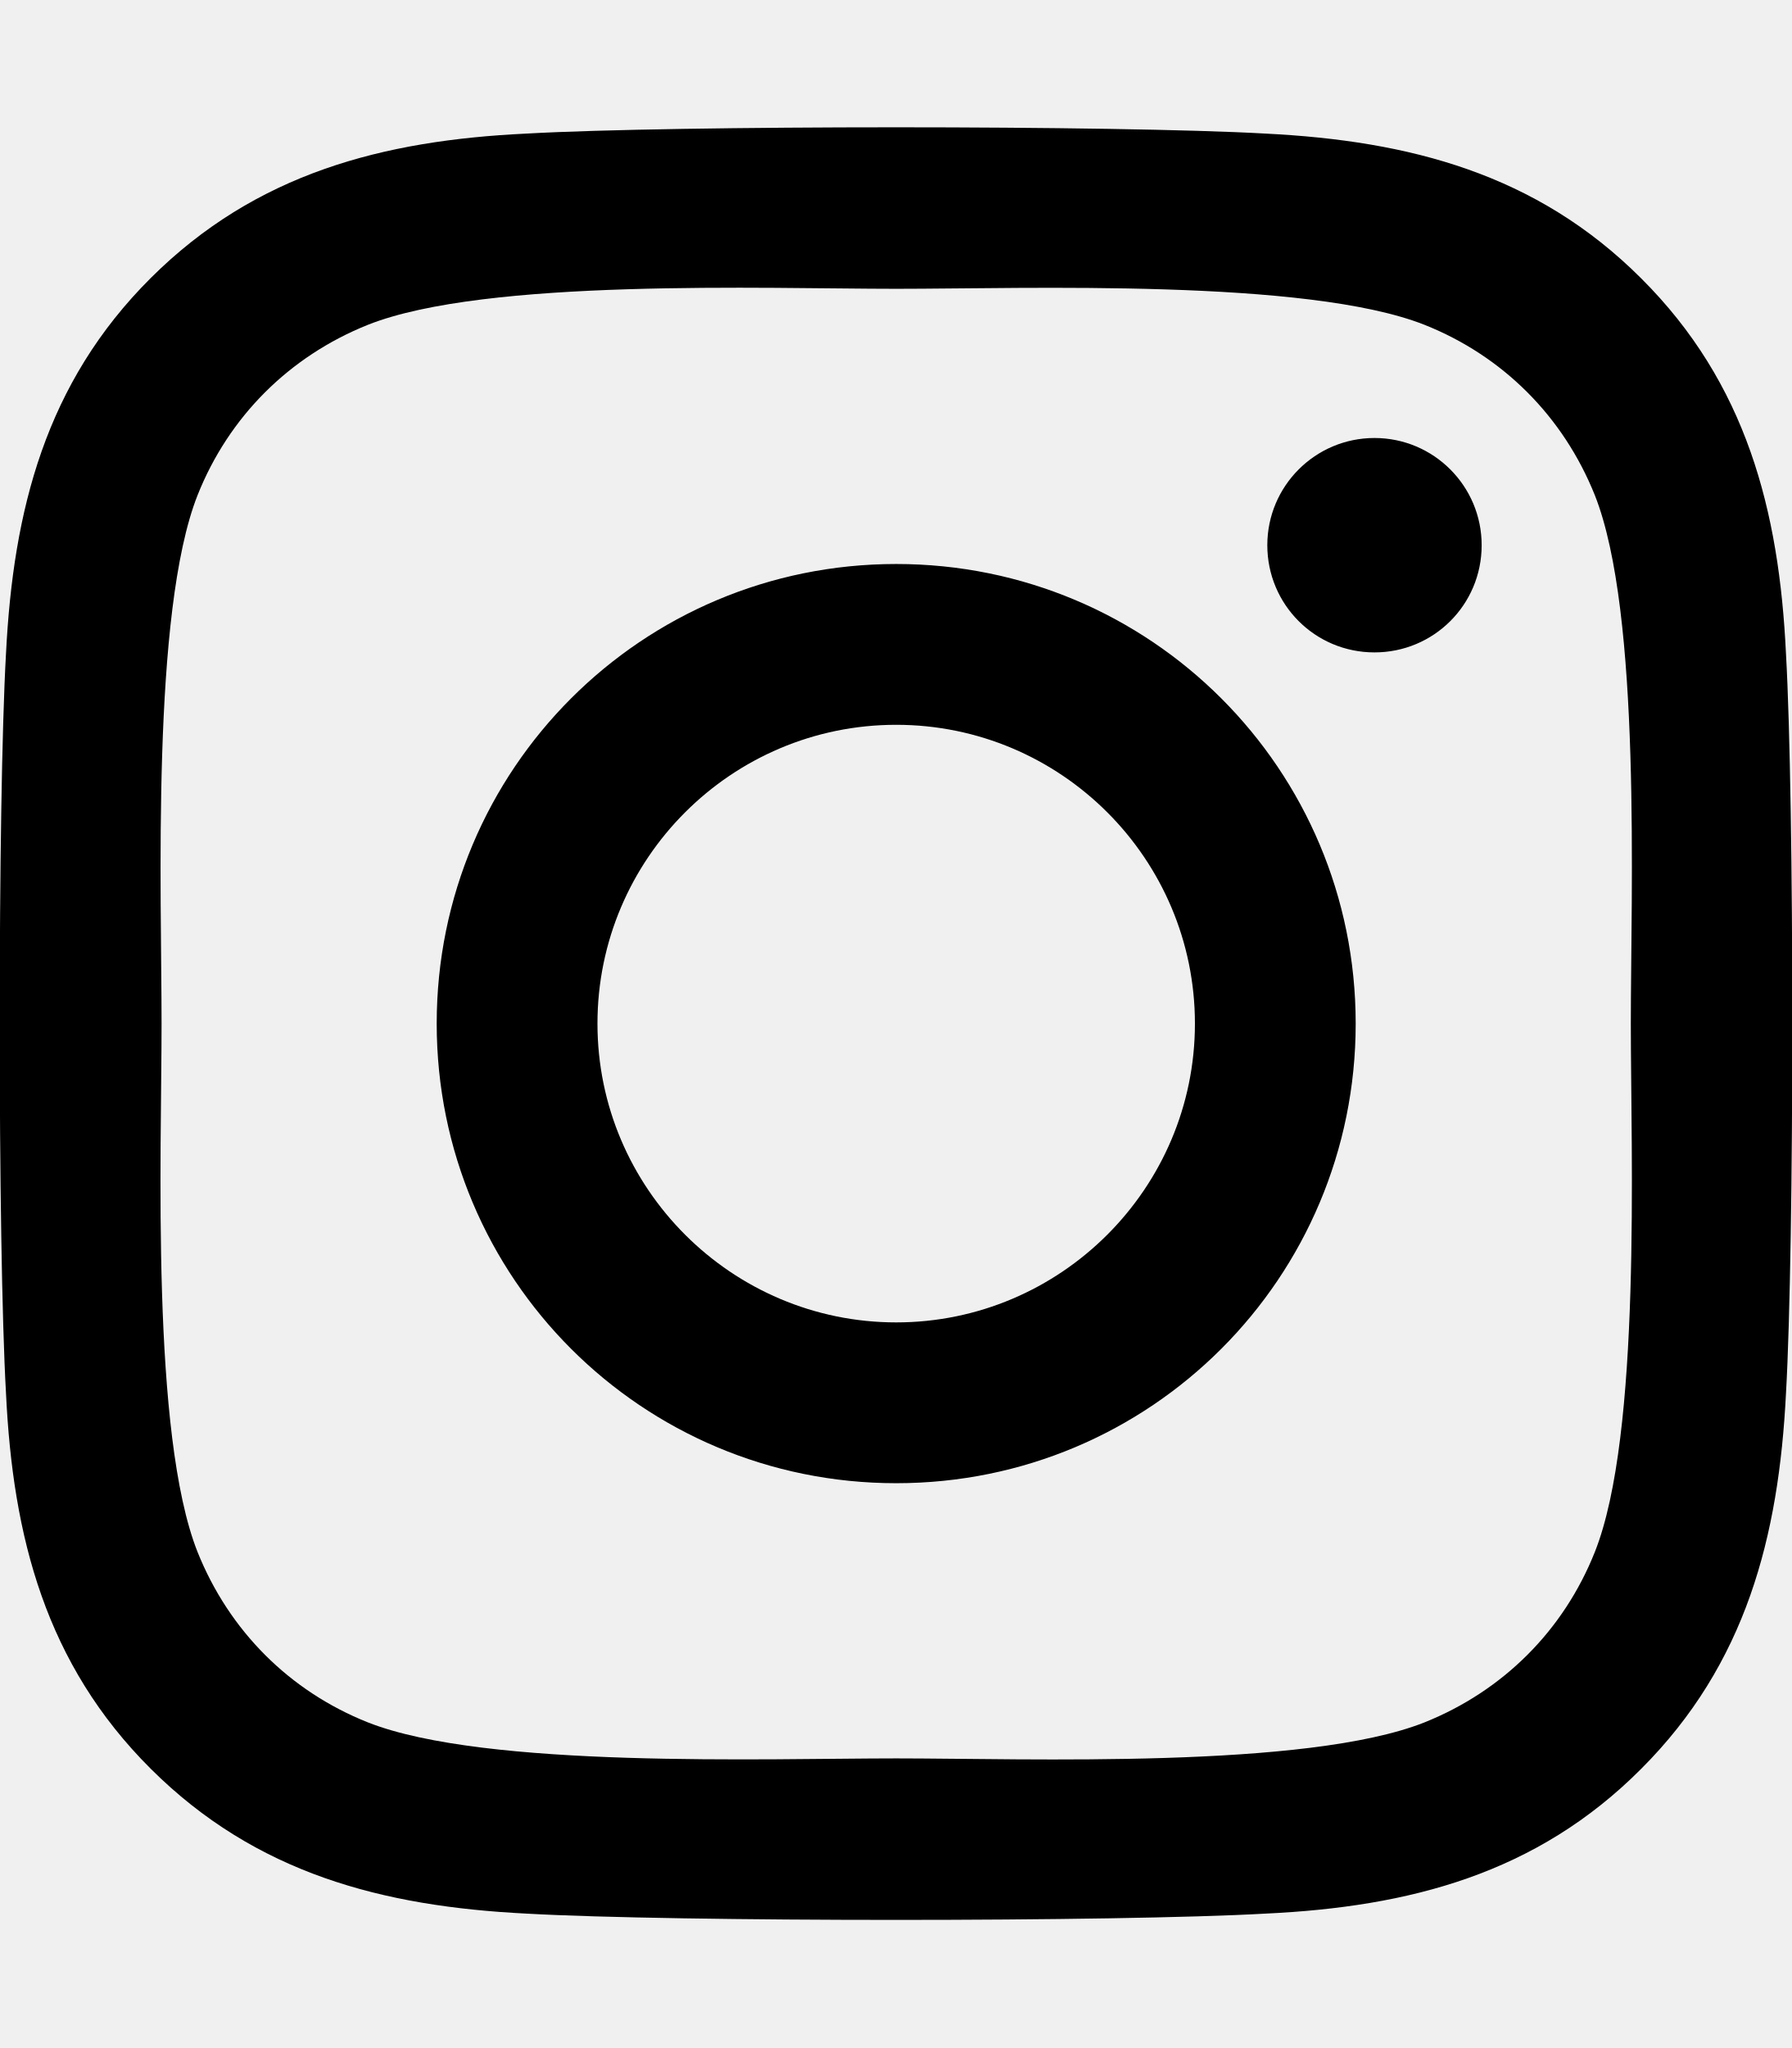
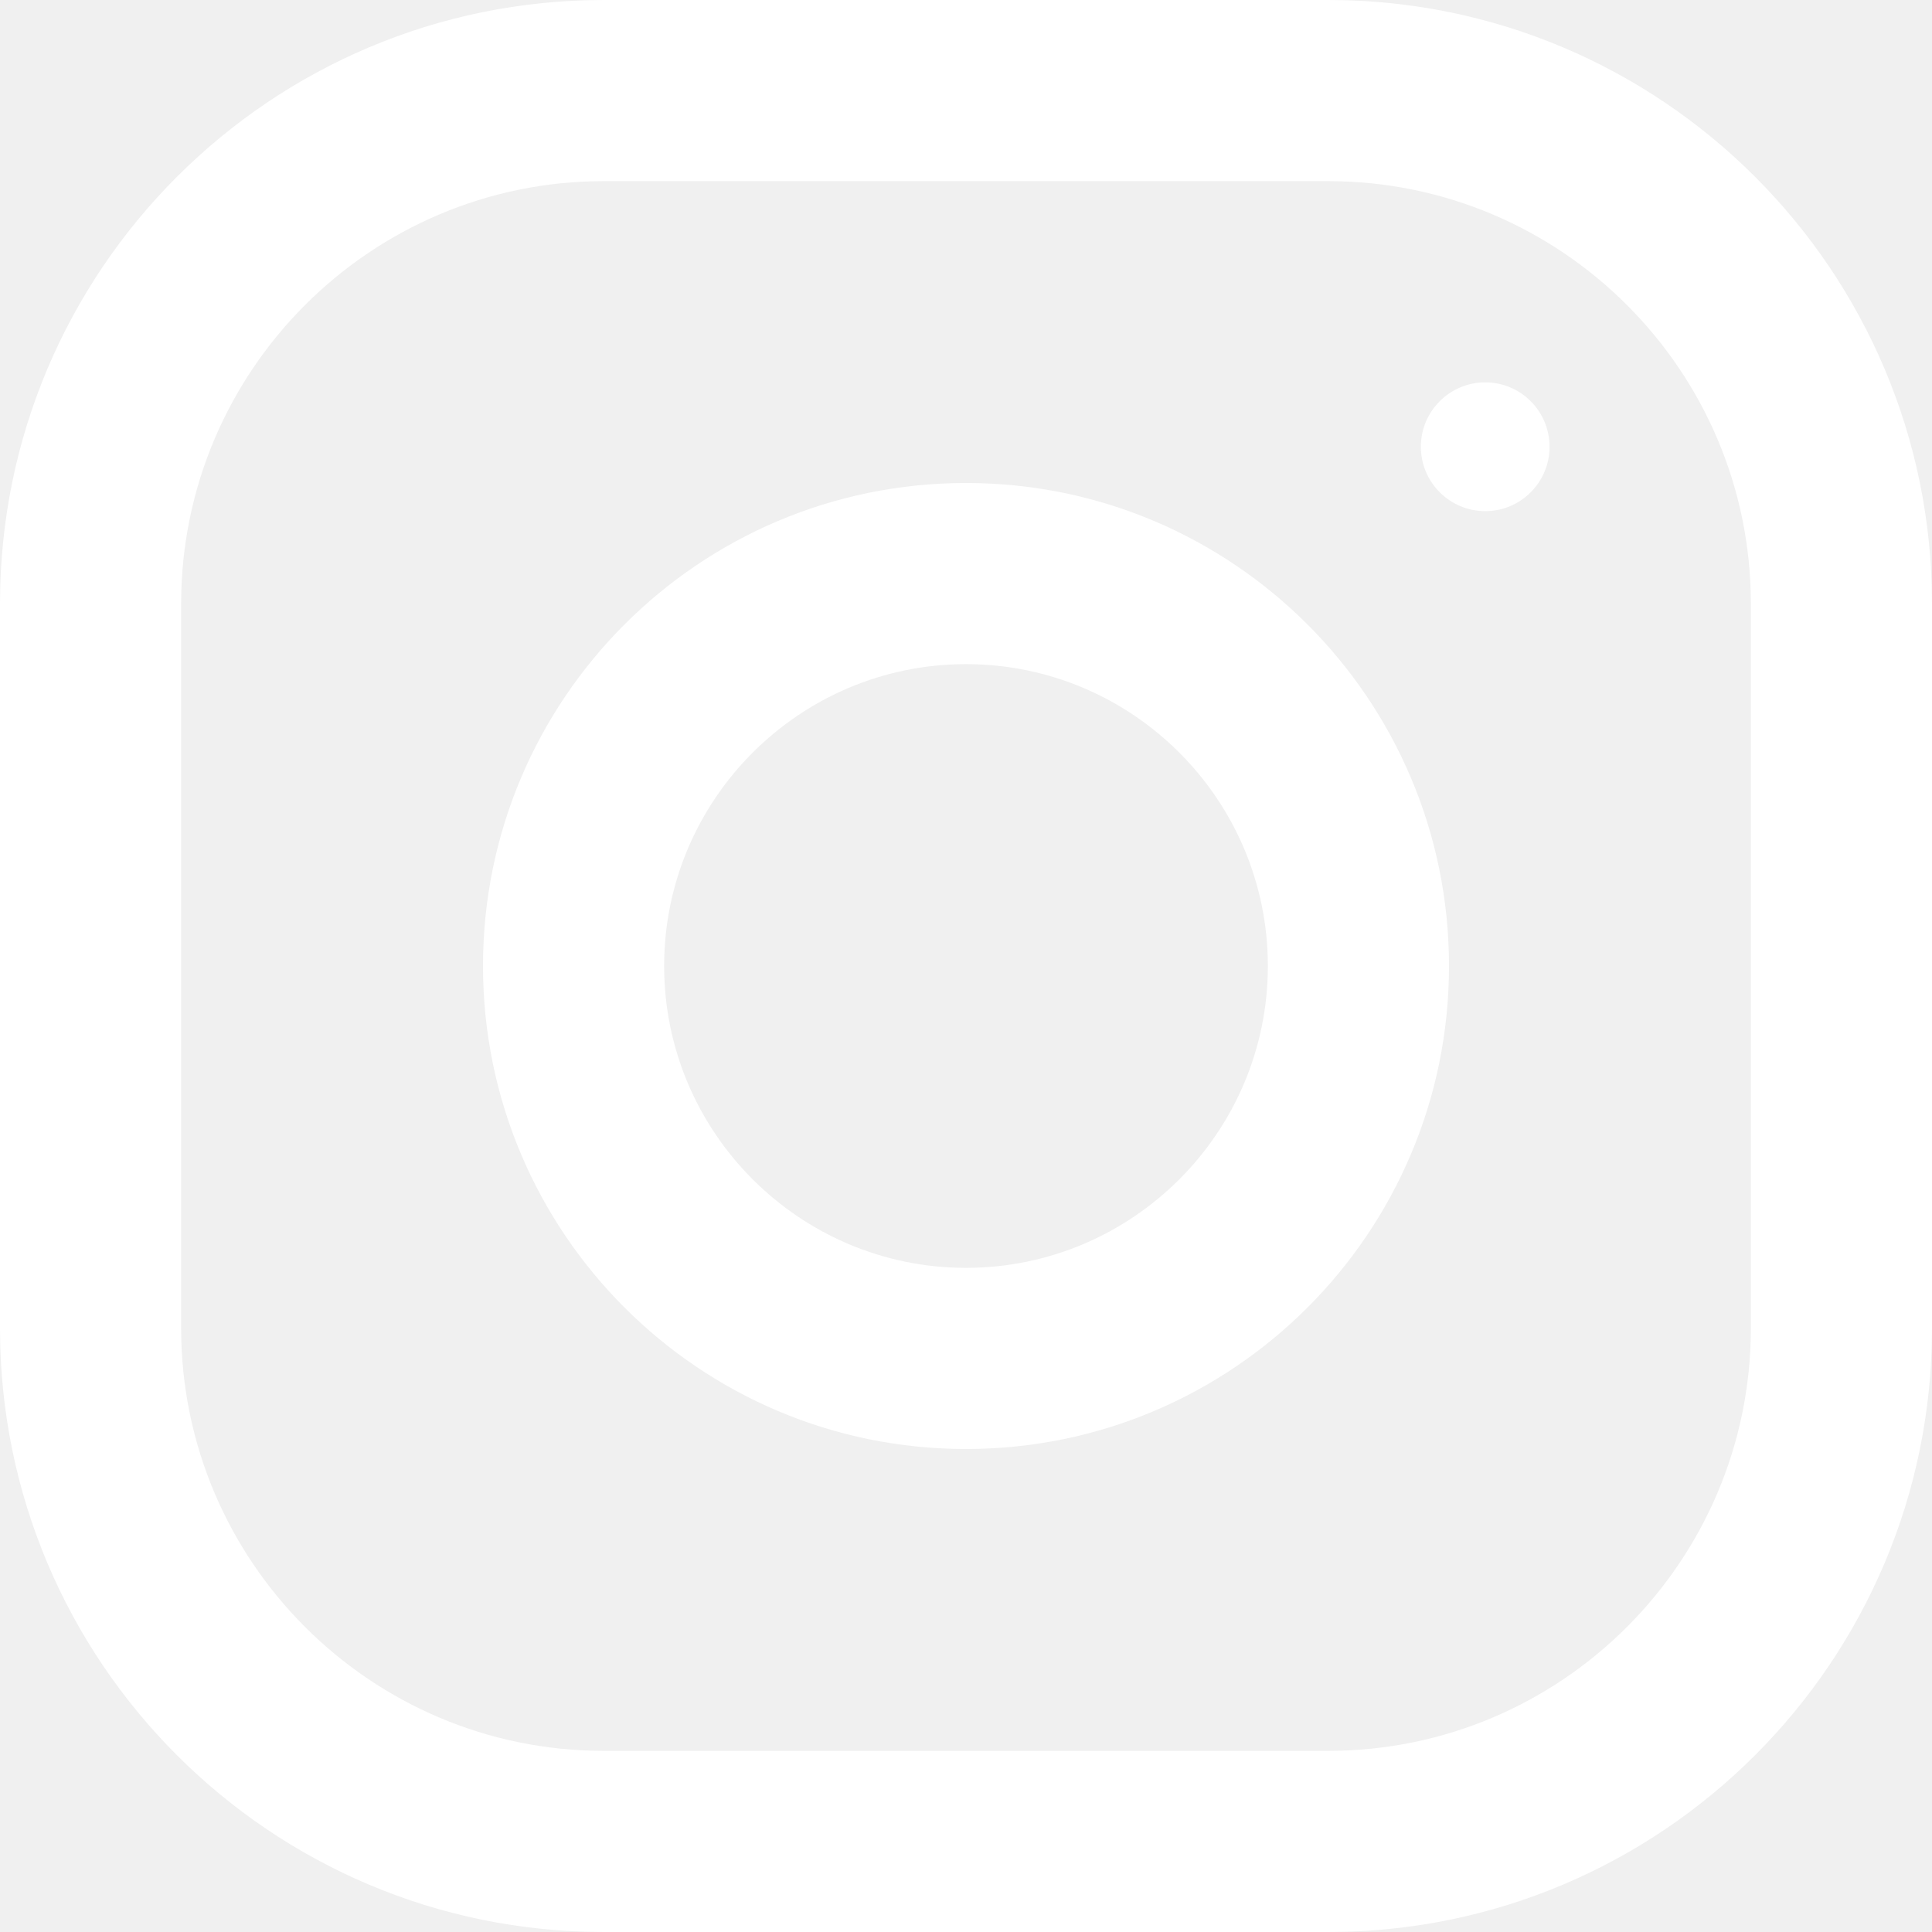
- <svg xmlns="http://www.w3.org/2000/svg" aria-hidden="true" focusable="false" data-prefix="fab" data-icon="instagram" class="svg-inline--fa fa-instagram fa-w-14" role="img" viewBox="0 0 448 512">
-   <path fill="currentColor" d="M224.1 141c-63.6 0-114.9 51.3-114.9 114.9s51.3 114.9 114.9 114.9S339 319.5 339 255.9 287.7 141 224.1 141zm0 189.6c-41.1 0-74.7-33.5-74.7-74.7s33.5-74.7 74.7-74.7 74.7 33.5 74.7 74.7-33.6 74.7-74.7 74.7zm146.4-194.3c0 14.9-12 26.8-26.8 26.8-14.9 0-26.8-12-26.8-26.8s12-26.8 26.8-26.8 26.8 12 26.8 26.8zm76.1 27.2c-1.7-35.9-9.9-67.7-36.2-93.9-26.2-26.2-58-34.4-93.9-36.2-37-2.1-147.9-2.1-184.9 0-35.8 1.7-67.6 9.9-93.9 36.1s-34.4 58-36.2 93.9c-2.1 37-2.1 147.9 0 184.9 1.7 35.9 9.9 67.7 36.2 93.9s58 34.4 93.9 36.2c37 2.1 147.9 2.1 184.9 0 35.9-1.7 67.7-9.9 93.9-36.2 26.2-26.2 34.4-58 36.2-93.9 2.1-37 2.1-147.8 0-184.8zM398.8 388c-7.8 19.6-22.9 34.7-42.6 42.6-29.5 11.7-99.5 9-132.1 9s-102.7 2.6-132.1-9c-19.6-7.8-34.7-22.9-42.6-42.6-11.7-29.5-9-99.5-9-132.1s-2.6-102.7 9-132.1c7.8-19.6 22.9-34.7 42.6-42.6 29.5-11.7 99.5-9 132.1-9s102.7-2.6 132.1 9c19.6 7.8 34.7 22.9 42.6 42.6 11.7 29.5 9 99.5 9 132.1s2.7 102.7-9 132.1z" />
+ <svg xmlns="http://www.w3.org/2000/svg" width="21" height="21" viewBox="0 0 21 21" fill="none">
+   <path d="M14.438 0H6.562C2.939 0 0 2.939 0 6.562V14.438C0 18.061 2.939 21 6.562 21H14.438C18.061 21 21 18.061 21 14.438V6.562C21 2.939 18.061 0 14.438 0ZM19.031 14.438C19.031 16.971 16.971 19.031 14.438 19.031H6.562C4.029 19.031 1.969 16.971 1.969 14.438V6.562C1.969 4.029 4.029 1.969 6.562 1.969H14.438C16.971 1.969 19.031 4.029 19.031 6.562V14.438Z" fill="white" />
+   <path d="M10.5 5.25C7.601 5.25 5.25 7.601 5.25 10.5C5.25 13.399 7.601 15.75 10.5 15.75C13.399 15.75 15.75 13.399 15.75 10.5C15.75 7.601 13.399 5.25 10.5 5.25ZM10.5 13.781C8.691 13.781 7.219 12.309 7.219 10.5C7.219 8.69 8.691 7.219 10.5 7.219C12.309 7.219 13.781 8.69 13.781 10.5C13.781 12.309 12.309 13.781 10.5 13.781Z" fill="white" />
+   <path d="M16.144 5.556C16.53 5.556 16.843 5.242 16.843 4.856C16.843 4.47 16.53 4.156 16.144 4.156C15.758 4.156 15.444 4.47 15.444 4.856C15.444 5.242 15.758 5.556 16.144 5.556Z" fill="white" />
</svg>
